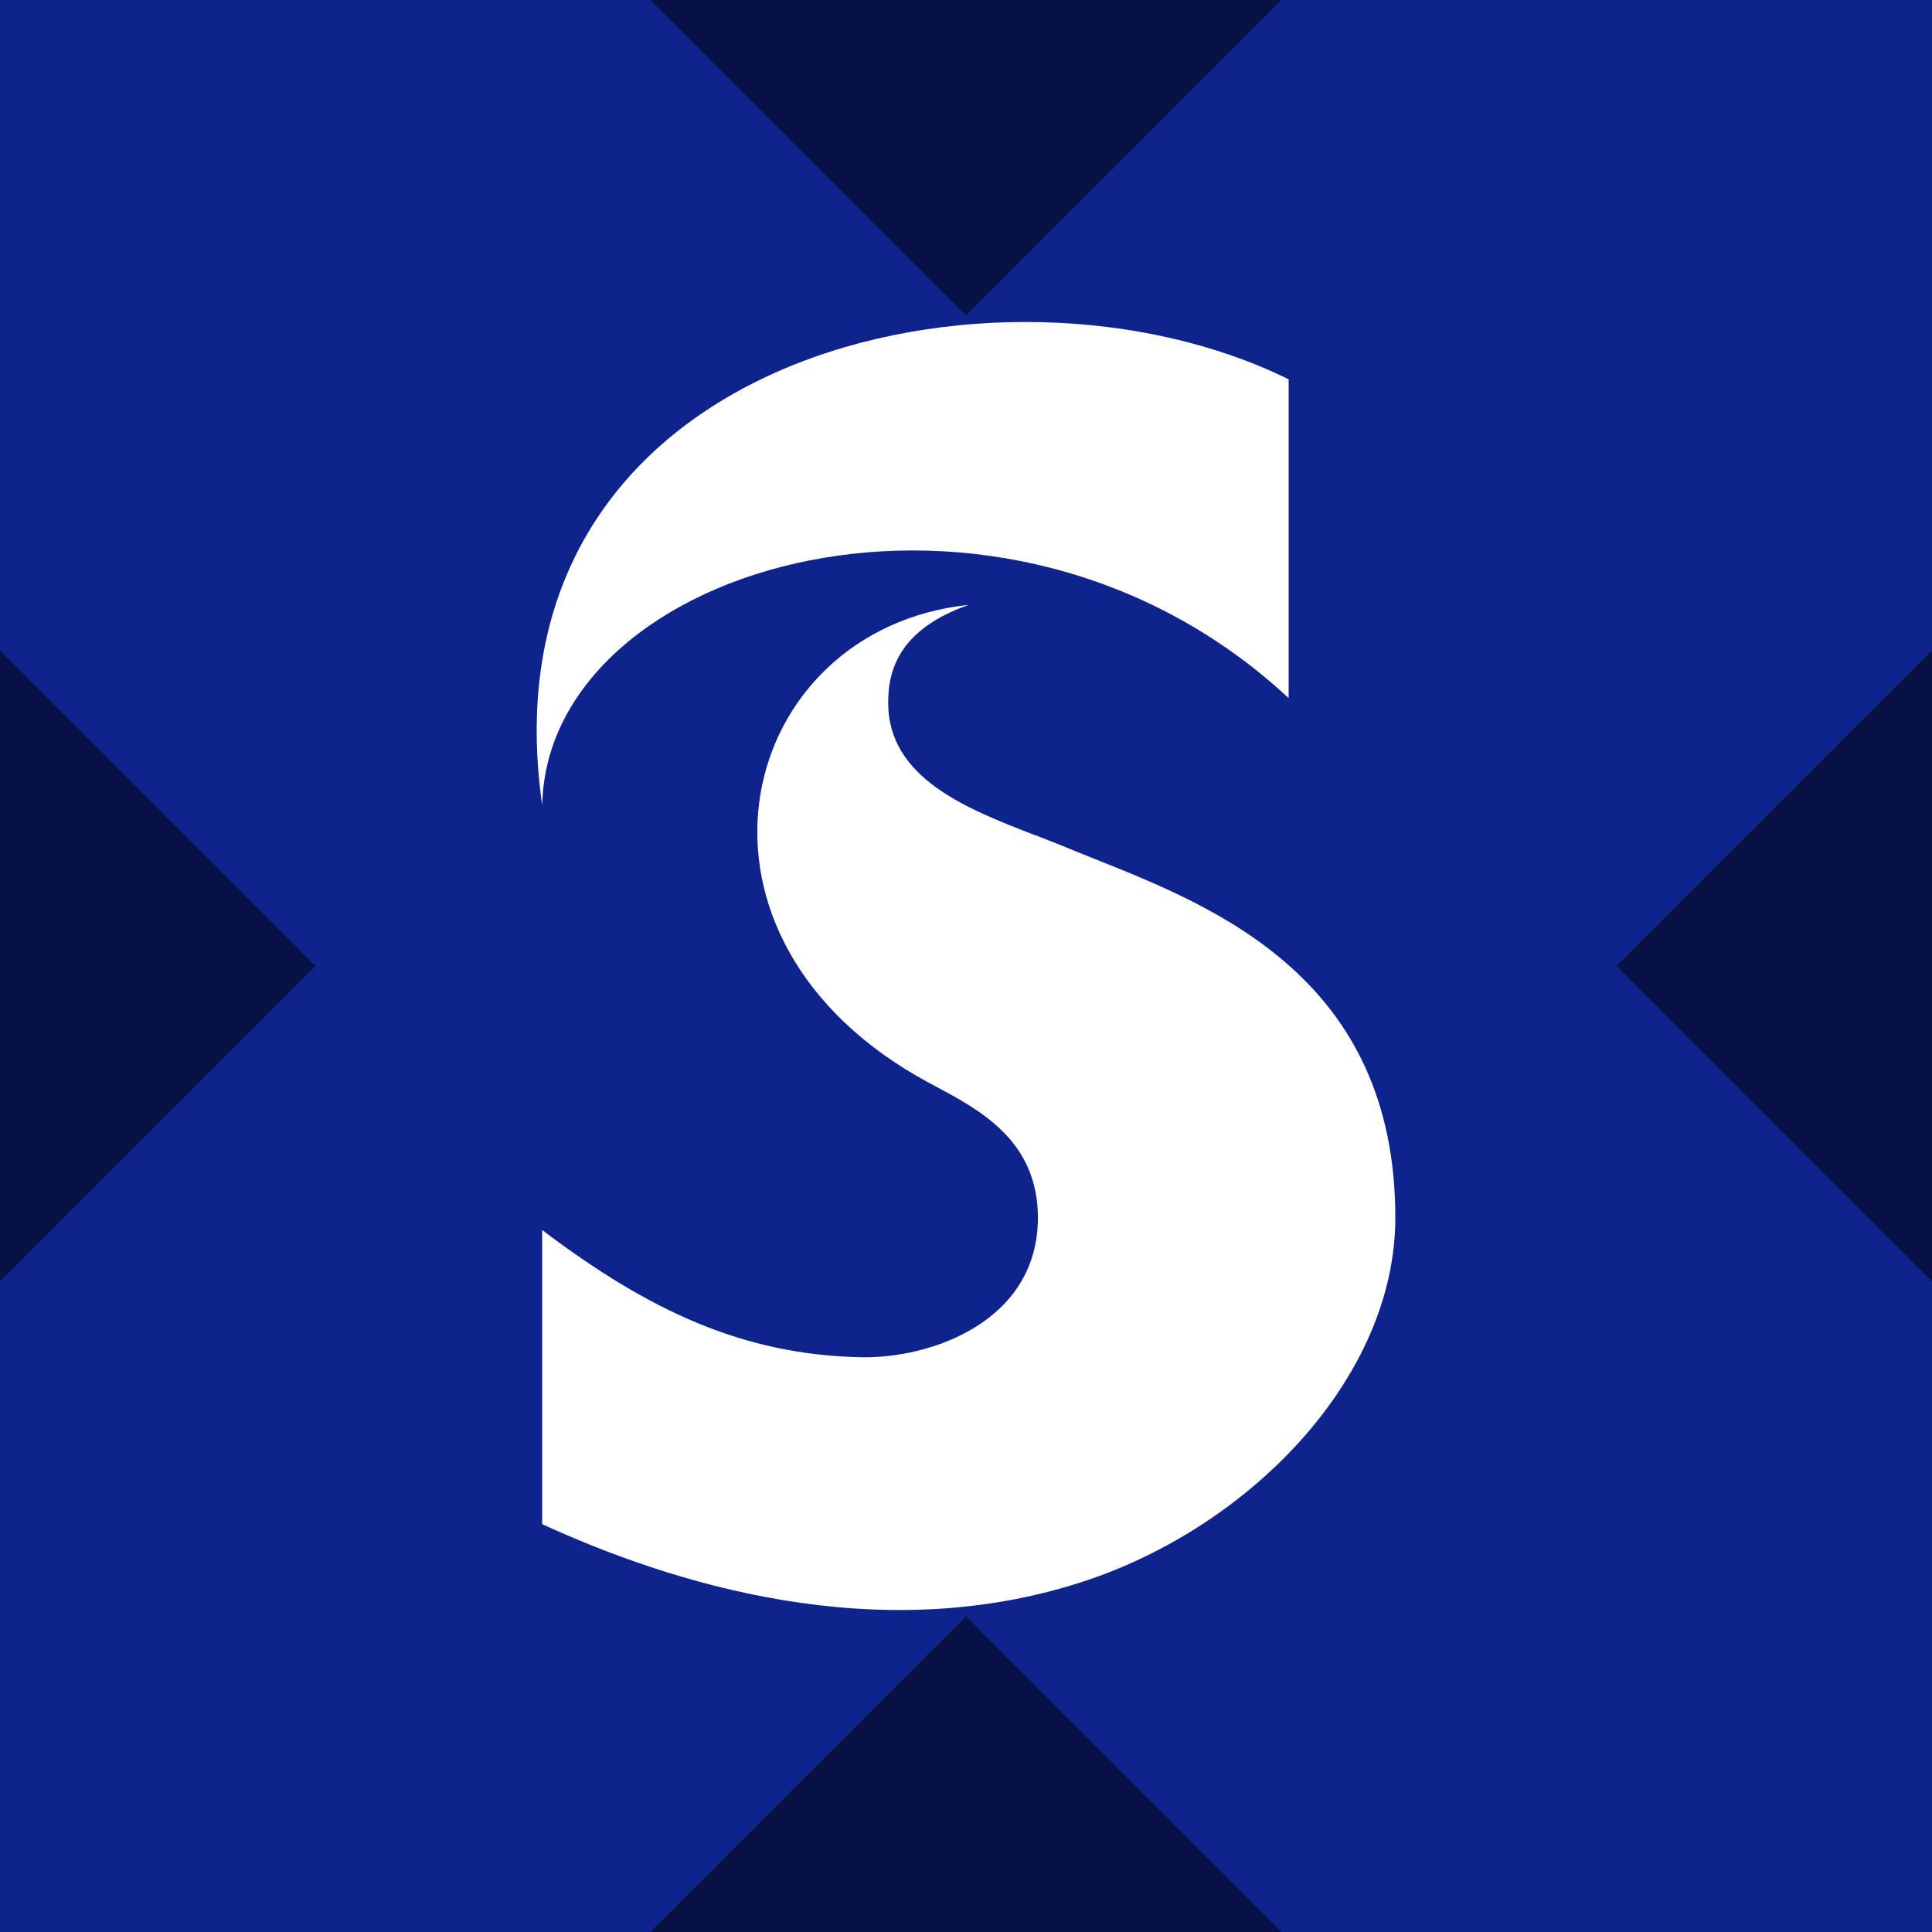
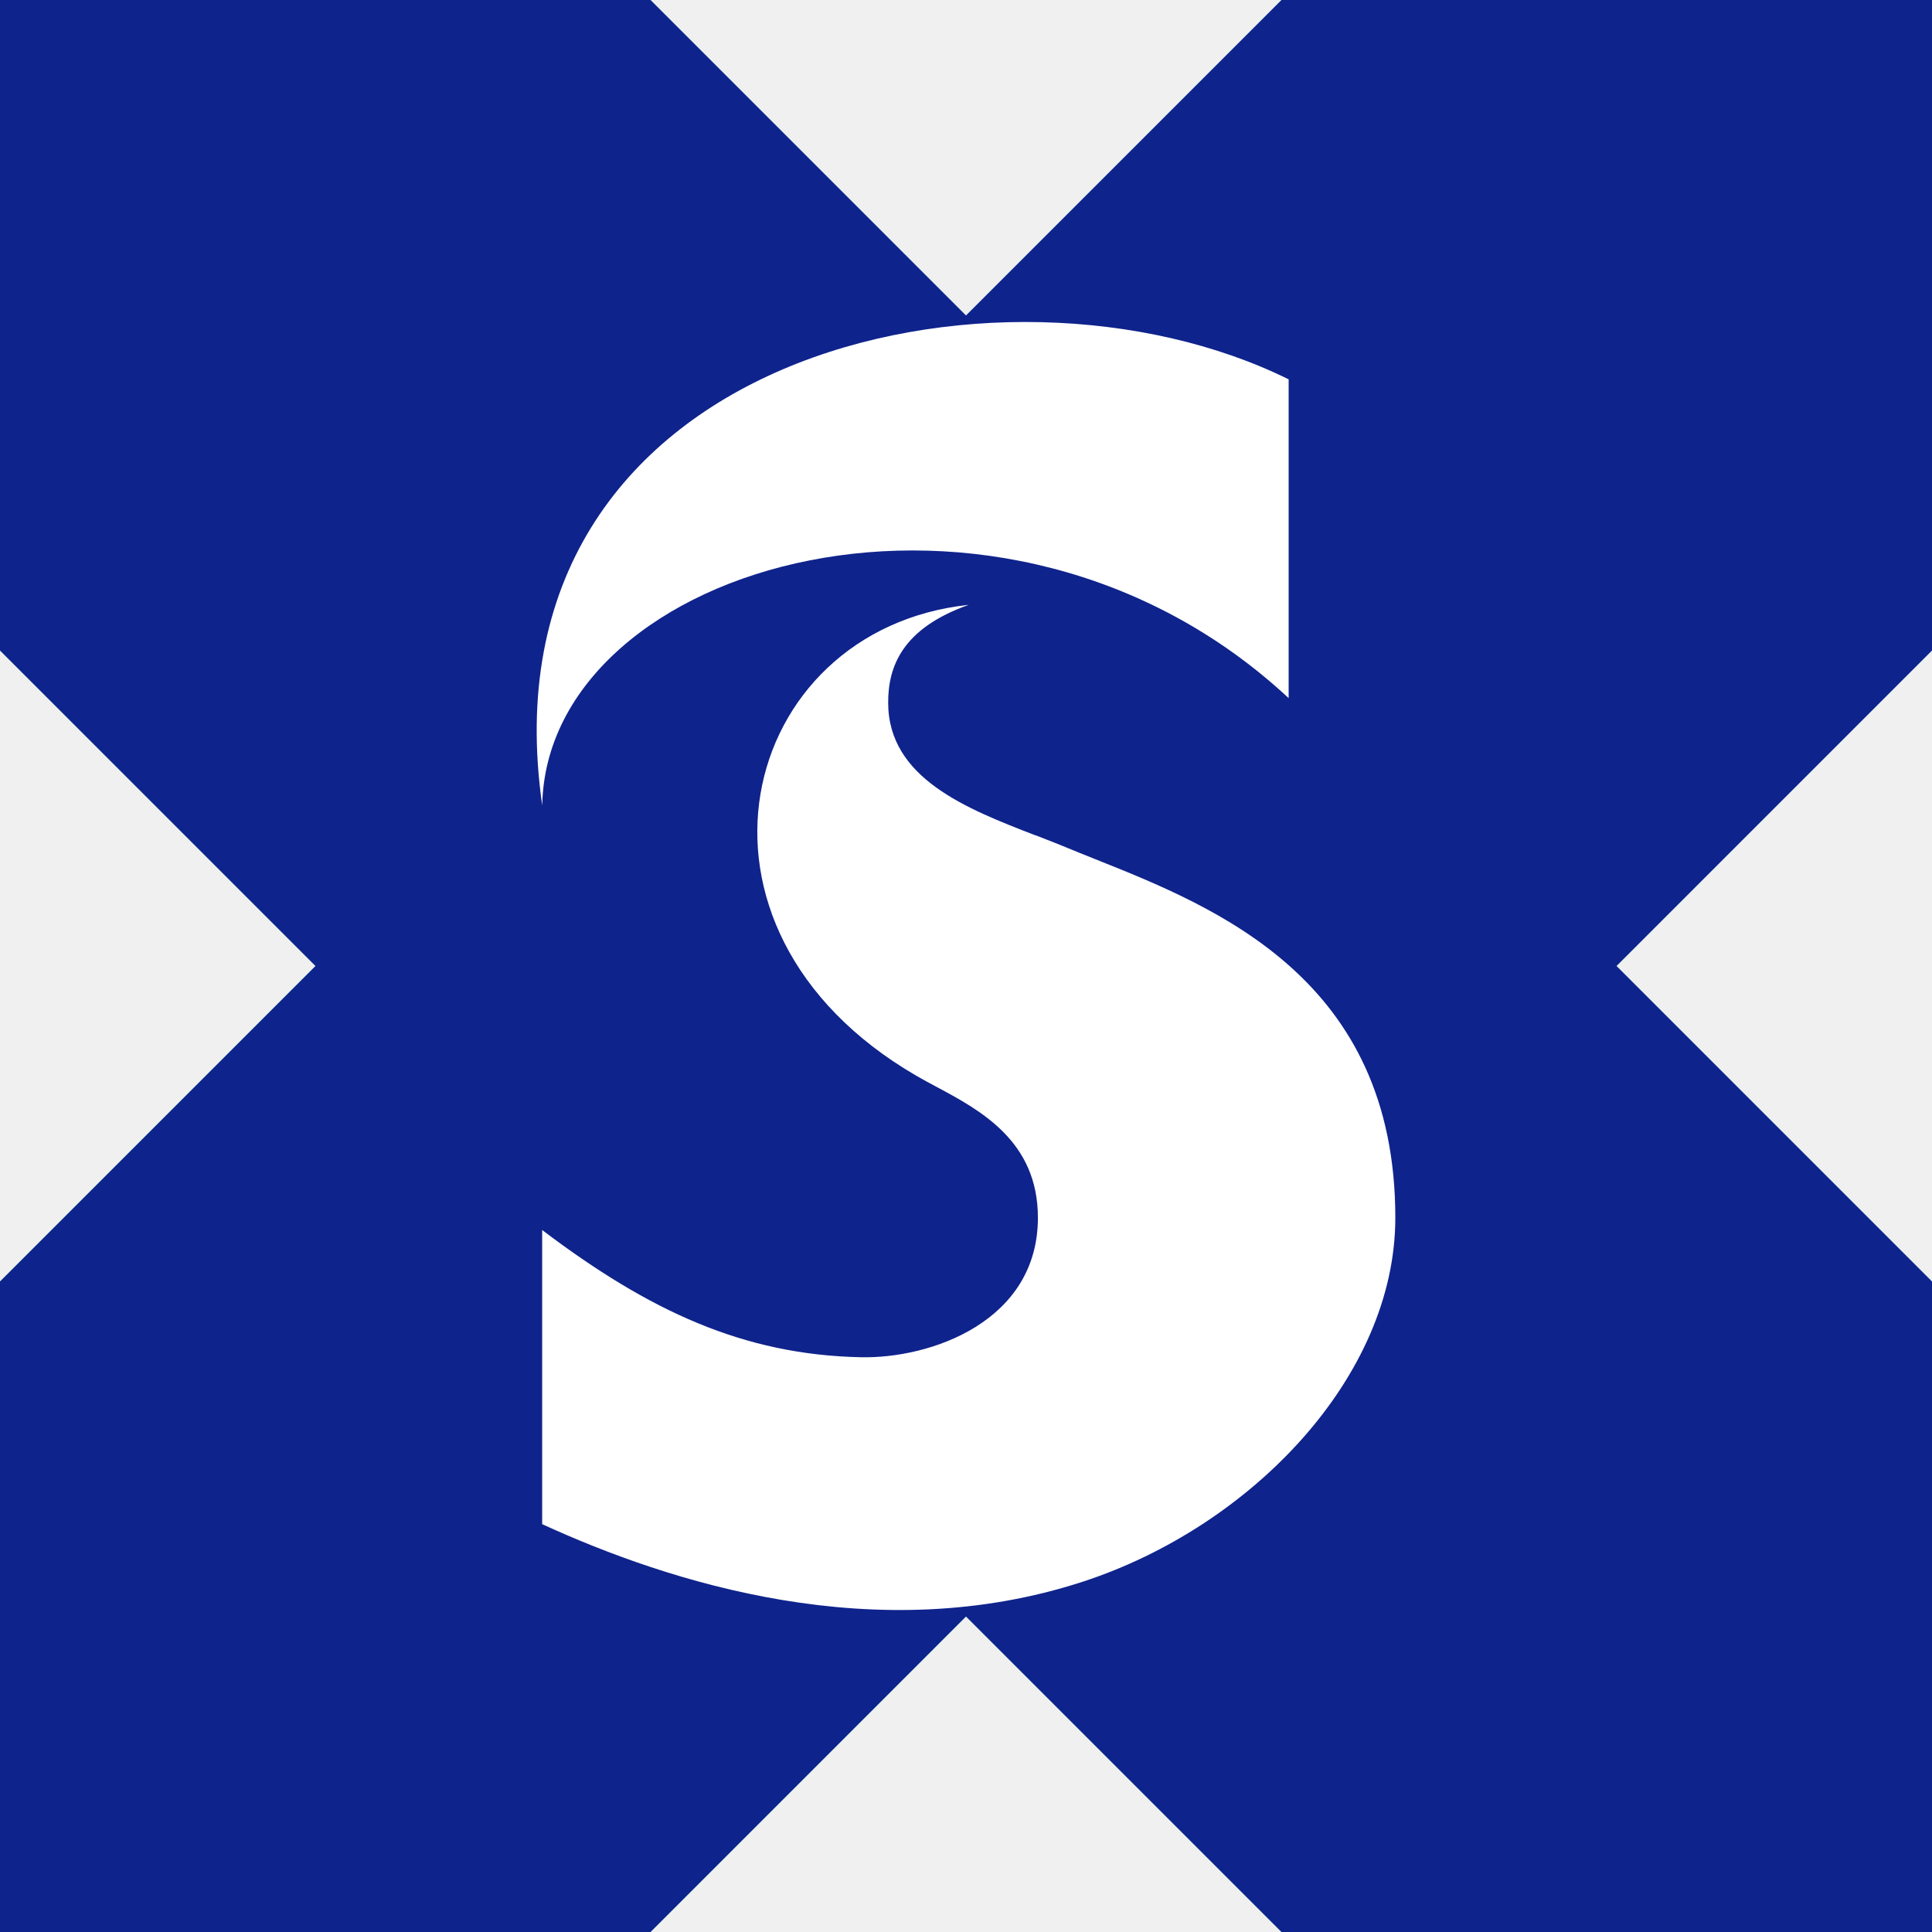
- <svg xmlns="http://www.w3.org/2000/svg" width="32" height="32" viewBox="0 0 32 32" fill="none">
+ <svg xmlns="http://www.w3.org/2000/svg" width="256" height="256" viewBox="0 0 256 256" fill="none">
  <clipPath id="xstockMark">
    <path d="M0 0H86.193L128 41.808L169.808 0H256V86.192L214.193 128L256 169.809V256H169.808L128 214.192L86.193 256H0V169.808L41.808 128L0 86.191V0Z" />
  </clipPath>
  <g clip-path="url(#xstockMark)">
-     <g clip-path="url(#clip0_2051_3719)">
-       <rect width="32" height="32" fill="url(#paint0_linear_2051_3719)" />
-       <g clip-path="url(#clip1_2051_3719)">
-         <path d="M0 0H32V32H0V0Z" fill="#0F238C" />
-         <path d="M8.981 13.341C9.053 9.3 16.601 7.15 21.344 11.563V6.283C16.573 3.924 7.904 5.844 8.981 13.341ZM17.148 13.833C17.321 13.901 17.488 13.965 17.646 14.03C17.803 14.096 17.97 14.162 18.142 14.231C20.14 15.028 23.111 16.212 23.111 20.169C23.111 22.811 20.715 25.289 17.94 26.196C14.508 27.317 11.083 26.208 8.98 25.245V20.373C10.757 21.718 12.315 22.438 14.252 22.48C15.419 22.507 17.191 21.886 17.191 20.169C17.191 18.898 16.235 18.388 15.499 17.995C15.391 17.938 15.284 17.879 15.179 17.819C10.953 15.364 12.228 10.423 16.046 10.018C14.937 10.409 14.709 11.049 14.711 11.639C14.711 12.893 16.021 13.399 17.147 13.835L17.148 13.833Z" fill="white" />
+     <g transform="scale(8)">
+       <g clip-path="url(#clip0_2051_3719)">
+         <rect width="32" height="32" fill="url(#paint0_linear_2051_3719)" />
+         <g clip-path="url(#clip1_2051_3719)">
+           <path d="M0 0H32V32H0V0Z" fill="#0F238C" />
+           <path d="M8.981 13.341C9.053 9.3 16.601 7.15 21.344 11.563V6.283C16.573 3.924 7.904 5.844 8.981 13.341ZM17.148 13.833C17.321 13.901 17.488 13.965 17.646 14.03C17.803 14.096 17.97 14.162 18.142 14.231C20.14 15.028 23.111 16.212 23.111 20.169C23.111 22.811 20.715 25.289 17.94 26.196C14.508 27.317 11.083 26.208 8.98 25.245V20.373C10.757 21.718 12.315 22.438 14.252 22.48C15.419 22.507 17.191 21.886 17.191 20.169C17.191 18.898 16.235 18.388 15.499 17.995C15.391 17.938 15.284 17.879 15.179 17.819C10.953 15.364 12.228 10.423 16.046 10.018C14.937 10.409 14.709 11.049 14.711 11.639C14.711 12.893 16.021 13.399 17.147 13.835L17.148 13.833Z" fill="white" />
+         </g>
+         <path d="M21.226 32H10.774L16 26.774L21.226 32ZM5.226 16L0 21.226V10.774L5.226 16ZM32 21.226L26.774 16L32 10.774V21.226ZM16 5.226L10.774 0H21.226L16 5.226Z" fill="black" fill-opacity="0.5" />
      </g>
-       <path d="M21.226 32H10.774L16 26.774L21.226 32ZM5.226 16L0 21.226V10.774L5.226 16ZM32 21.226L26.774 16L32 10.774V21.226ZM16 5.226L10.774 0H21.226L16 5.226Z" fill="black" fill-opacity="0.5" />
+       <defs>
+         <linearGradient id="paint0_linear_2051_3719" x1="32" y1="0" x2="0" y2="32" gradientUnits="userSpaceOnUse">
+           <stop stop-color="#6EC7E2" />
+           <stop offset="1" stop-color="#1FD59A" />
+         </linearGradient>
+         <clipPath id="clip0_2051_3719">
+           <rect width="32" height="32" fill="white" />
+         </clipPath>
+         <clipPath id="clip1_2051_3719">
+           <rect width="32" height="32" fill="white" />
+         </clipPath>
+       </defs>
    </g>
-     <defs>
-       <linearGradient id="paint0_linear_2051_3719" x1="32" y1="0" x2="0" y2="32" gradientUnits="userSpaceOnUse">
-         <stop stop-color="#6EC7E2" />
-         <stop offset="1" stop-color="#1FD59A" />
-       </linearGradient>
-       <clipPath id="clip0_2051_3719">
-         <rect width="32" height="32" fill="white" />
-       </clipPath>
-       <clipPath id="clip1_2051_3719">
-         <rect width="32" height="32" fill="white" />
-       </clipPath>
-     </defs>
  </g>
</svg>
